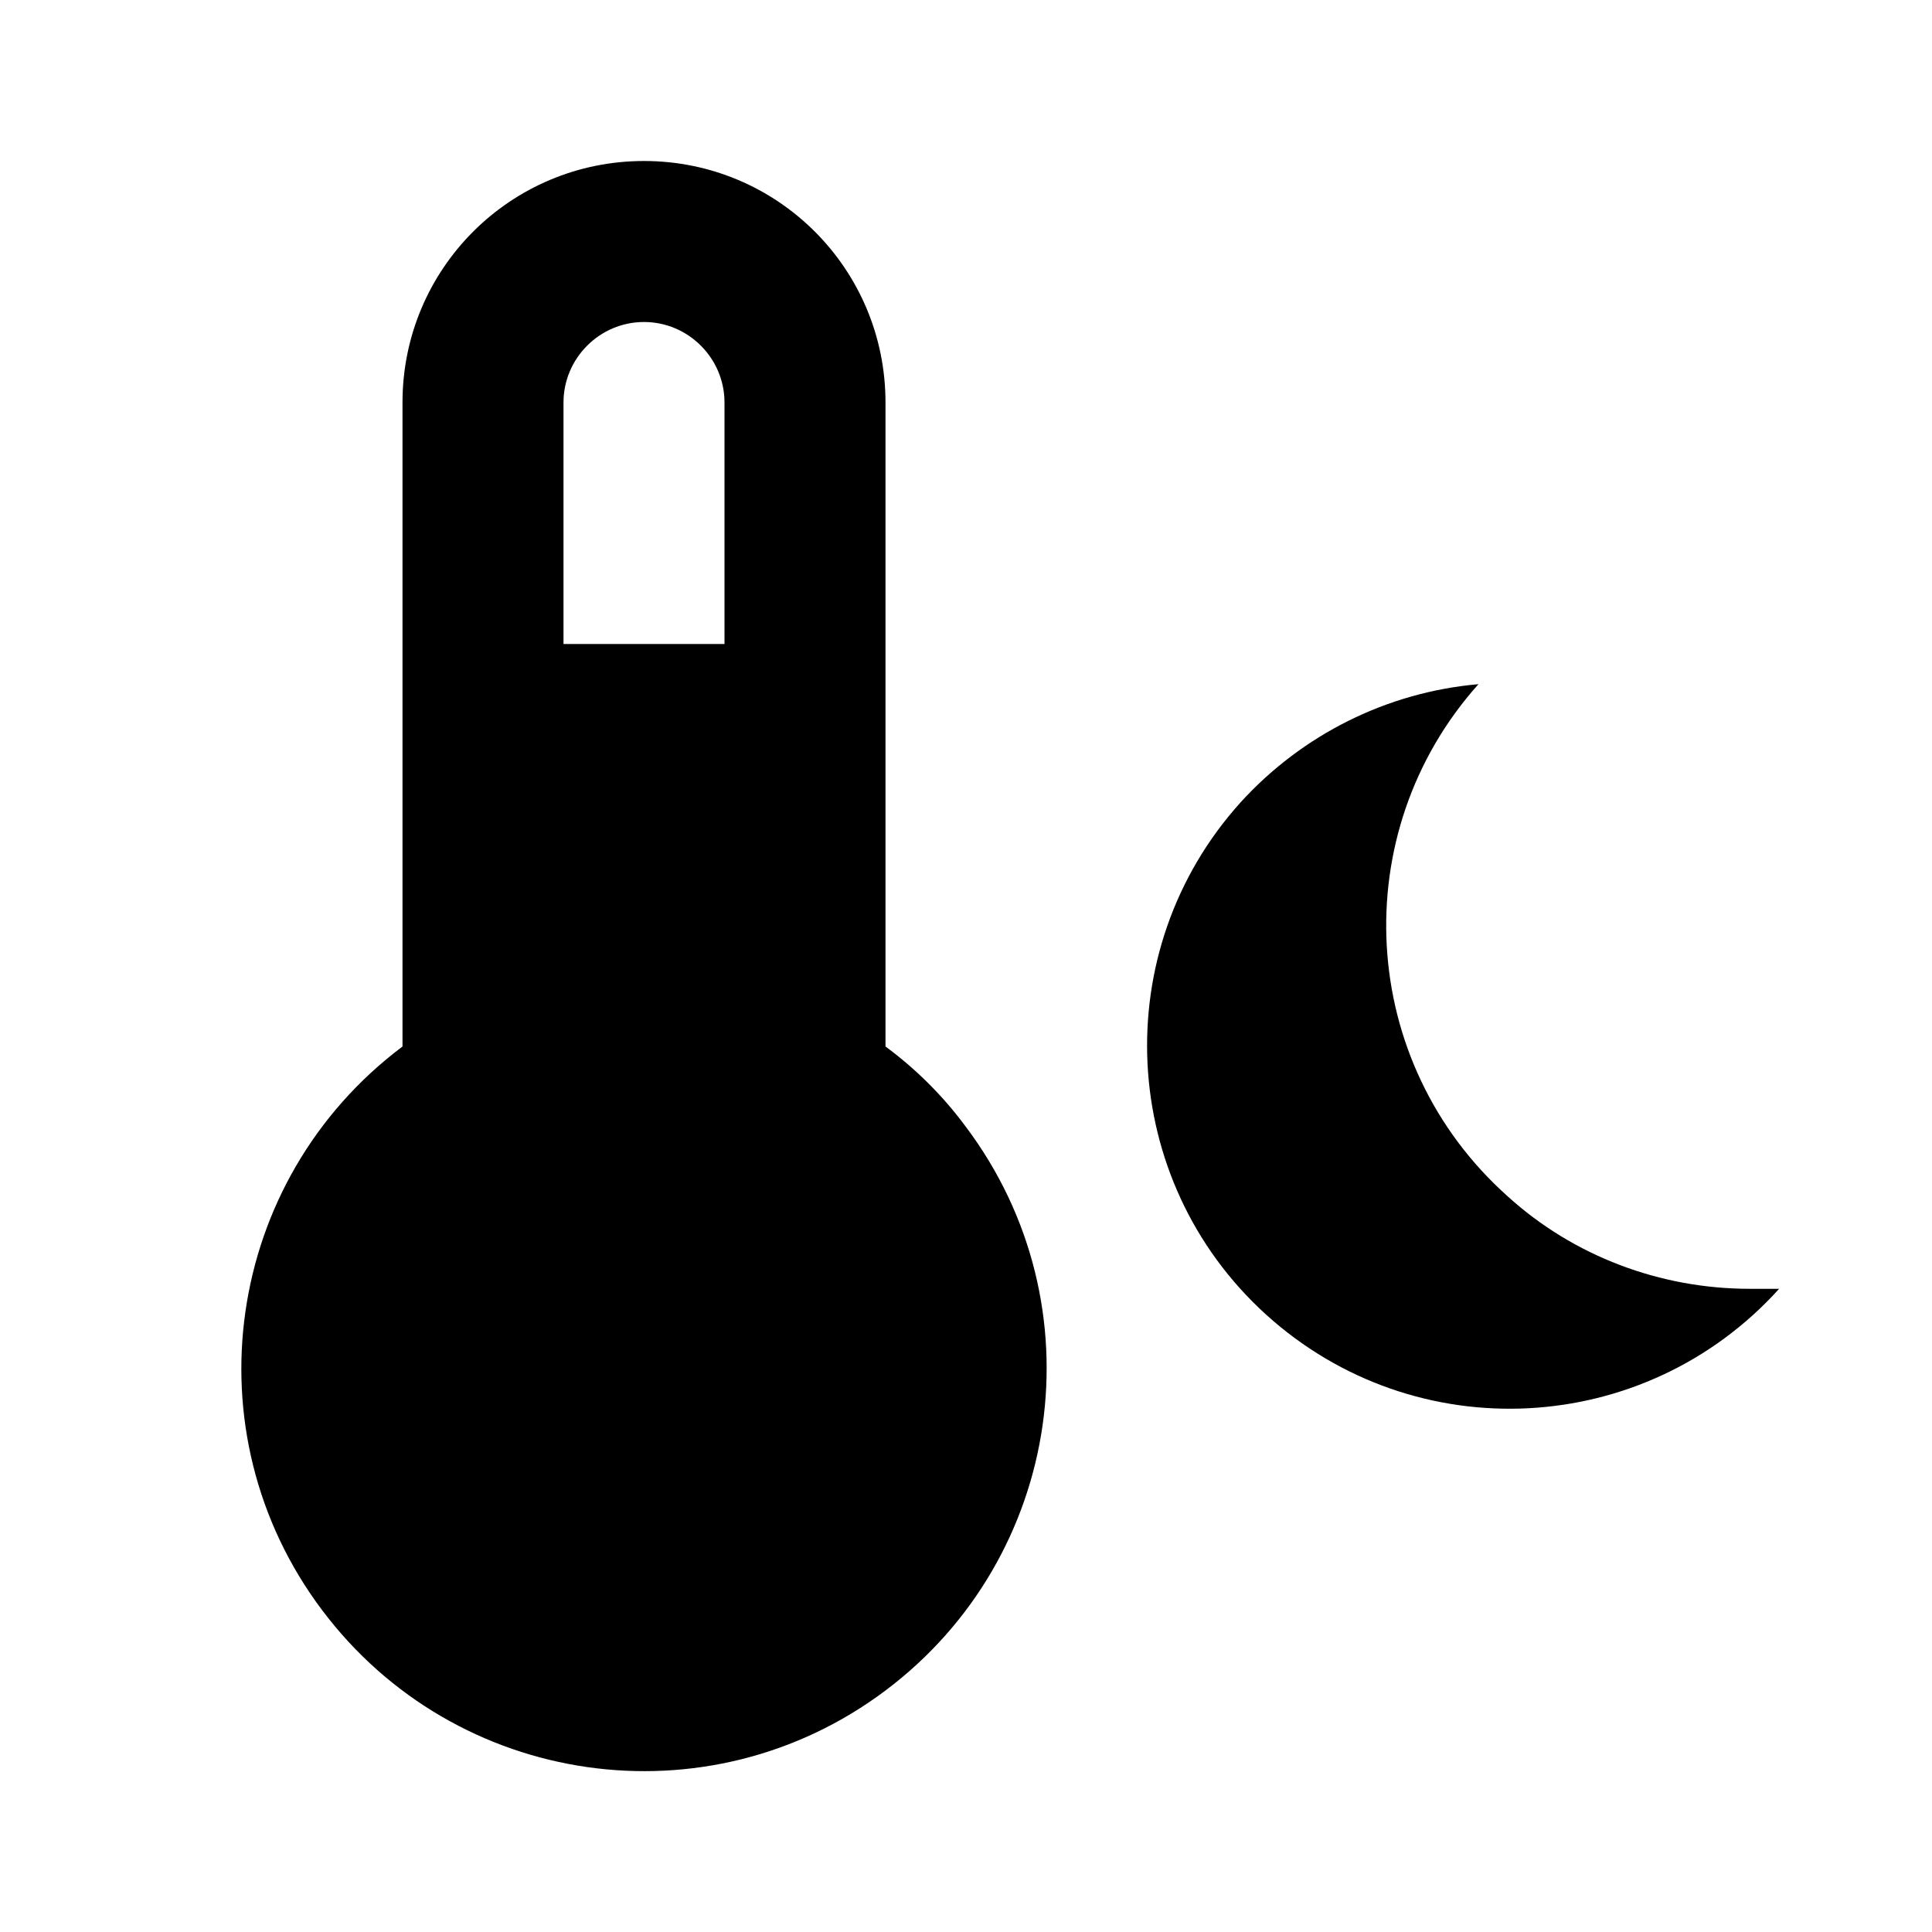
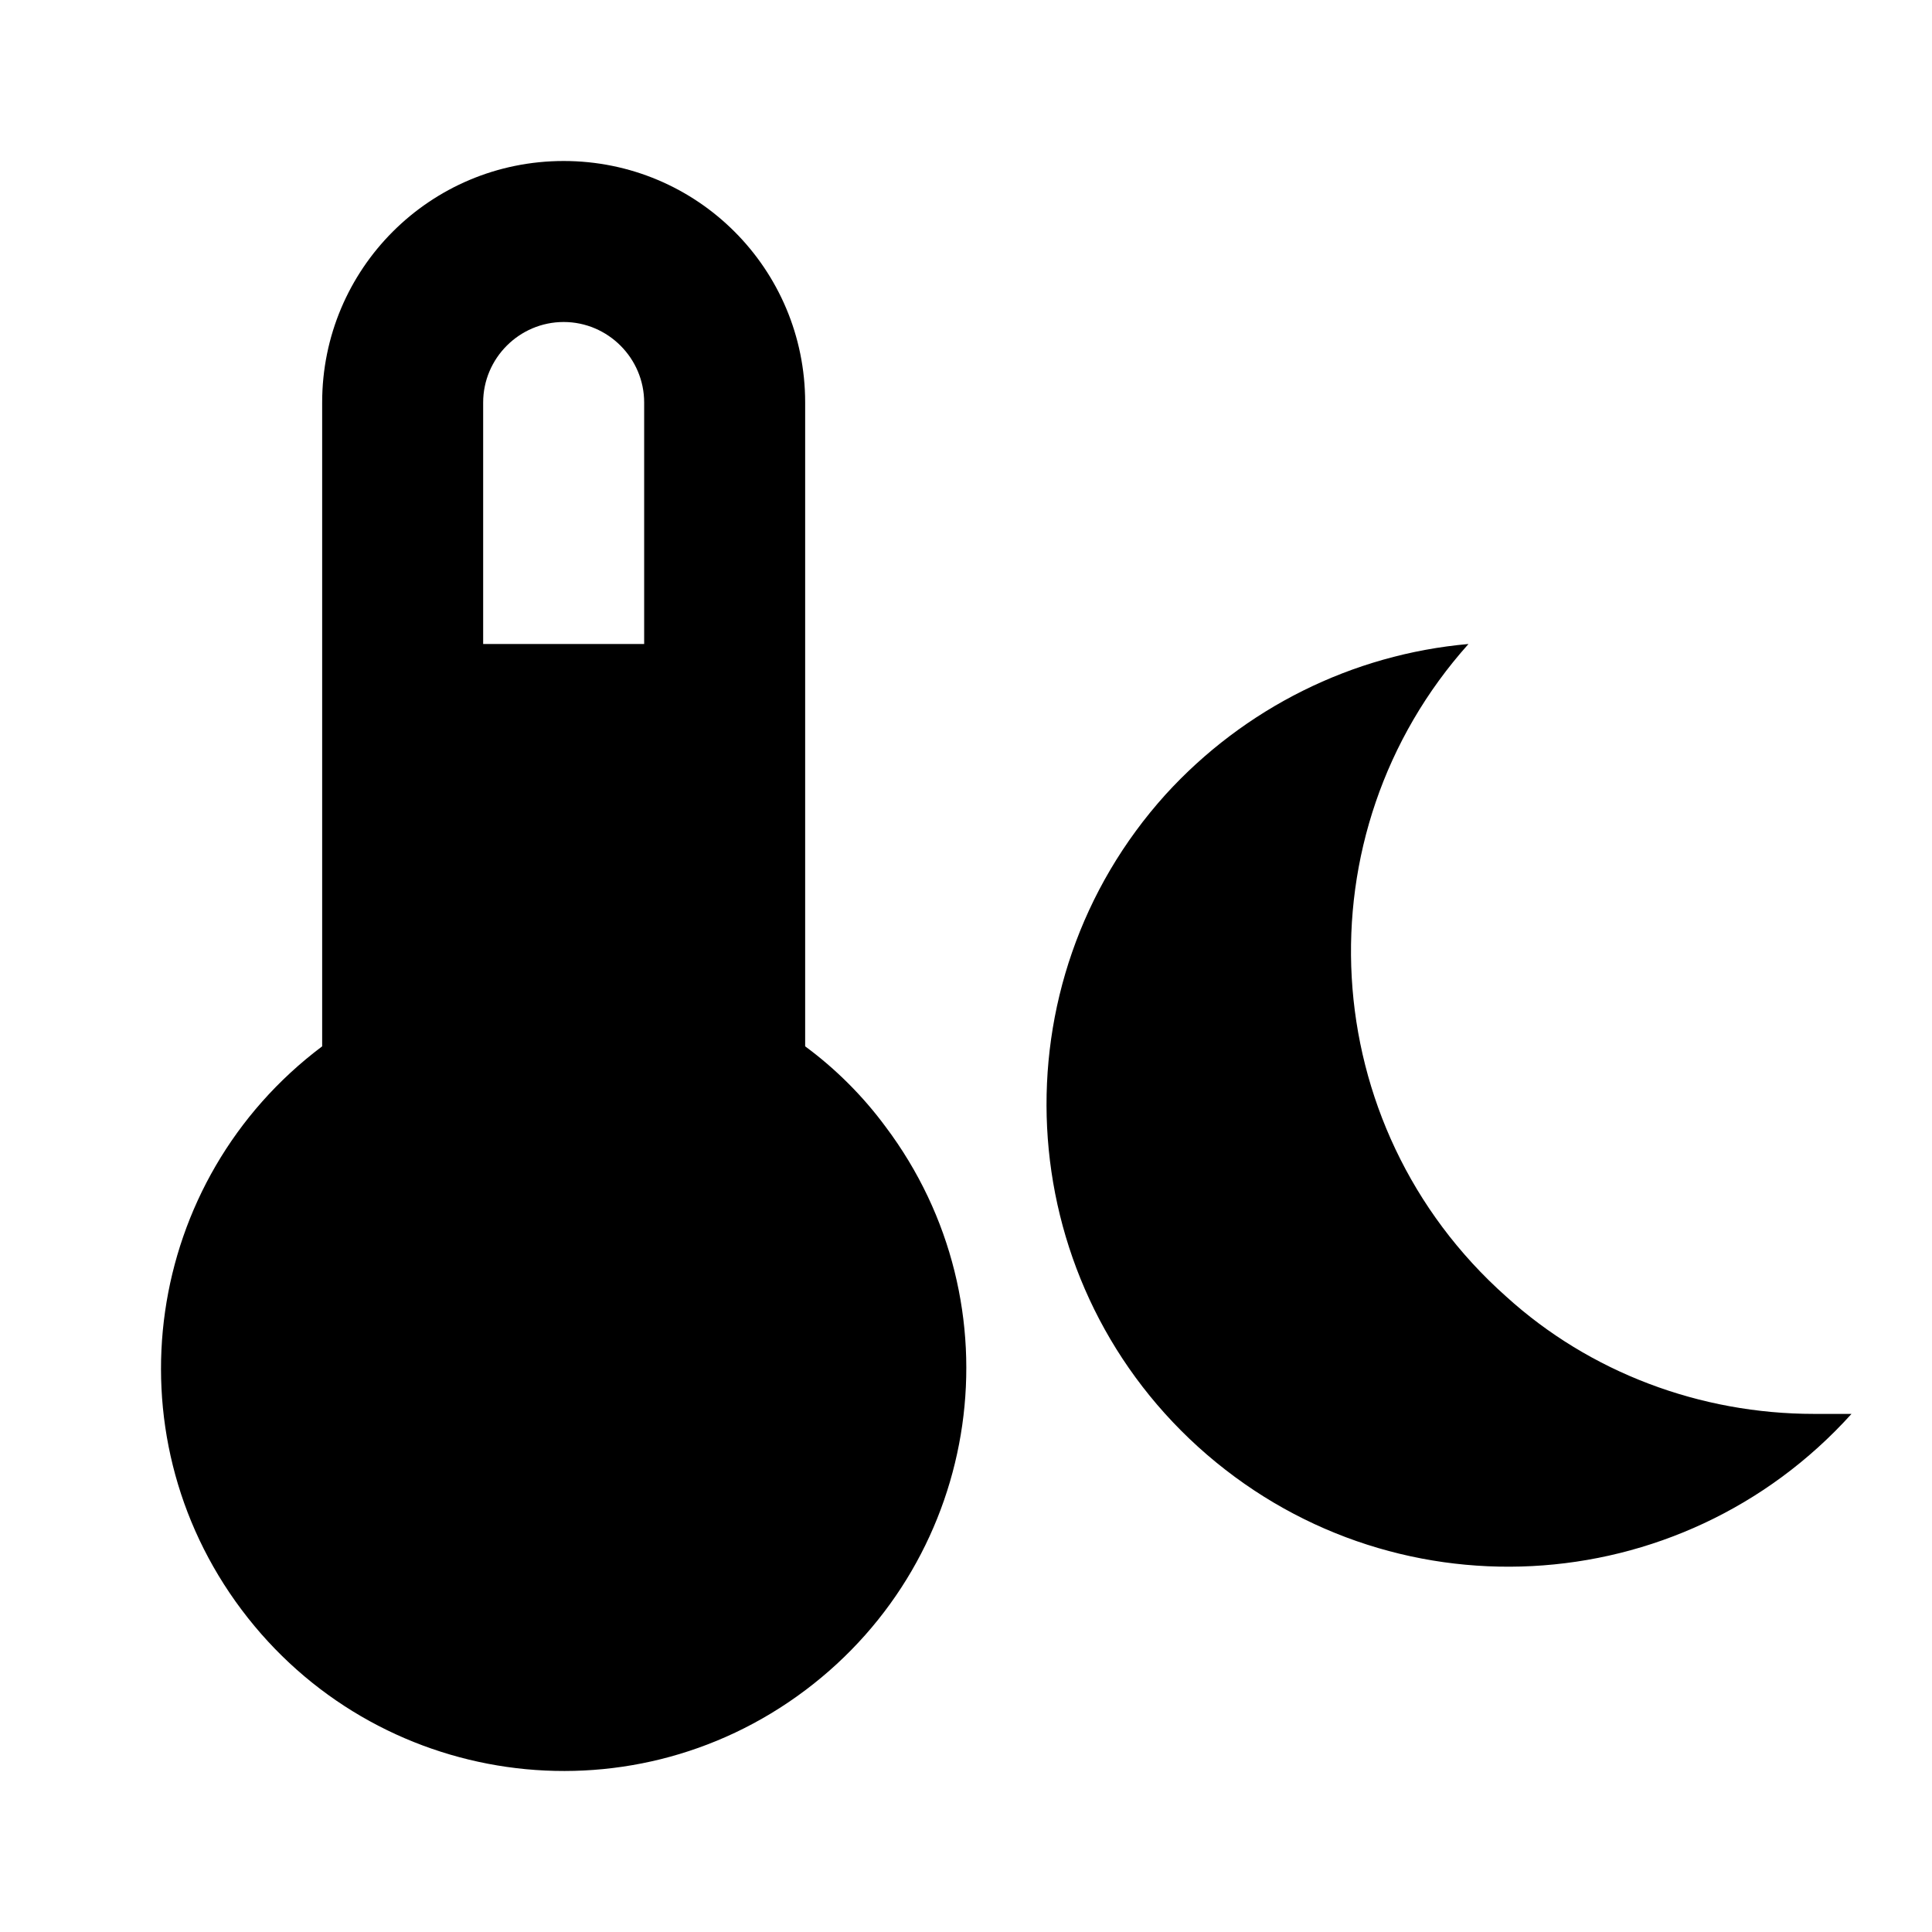
- <svg xmlns="http://www.w3.org/2000/svg" version="1.1" id="mdi-thermometer-bluetooth" width="24" height="24" viewBox="0 0 24 24">
+ <svg xmlns="http://www.w3.org/2000/svg" version="1.1" id="tc-thermometer-power-sleep" width="24" height="24" viewBox="0 0 24 24">
  <defs id="defs7" />
-   <path d="M 11,13 V 5 C 11,3.34 9.66,2 8,2 6.34,2 5,3.34 5,5 v 8 c -2.21,1.66 -2.66,4.79 -1,7 1.66,2.21 4.79,2.66 7,1 2.21,-1.66 2.66,-4.79 1,-7 -0.28,-0.38 -0.62,-0.72 -1,-1 M 8,4 C 8.55,4 9,4.45 9,5 V 8 H 7 V 5 C 7,4.45 7.45,4 8,4" id="path2" />
-   <path d="m 22.101,16.01 c -1.667,1.847 -4.516,2.003 -6.374,0.32 -1.837,-1.667 -1.983,-4.516 -0.315,-6.364 0.766,-0.841 1.817,-1.367 2.954,-1.467 -1.657,1.852 -1.502,4.701 0.365,6.364 0.816,0.741 1.893,1.147 3.004,1.147 0.125,0 0.25,0 0.365,0 z" id="path936" style="stroke-width:1" />
+   <path id="path2" style="stroke-width:1" d="M 7.002 2 C 5.342 2 4.002 3.34 4.002 5 L 4.002 12.998 C 1.792 14.658 1.342 17.788 3.002 19.998 C 4.662 22.208 7.792 22.658 10.002 20.998 C 12.212 19.338 12.662 16.208 11.002 13.998 C 10.722 13.618 10.382 13.278 10.002 12.998 L 10.002 5 C 10.002 3.34 8.662 2 7.002 2 z M 7.002 4 C 7.552 4 8.002 4.45 8.002 5 L 8.002 8 L 6.002 8 L 6.002 5 C 6.002 4.45 6.452 4 7.002 4 z M 18.242 8 C 16.795 8.128 15.456 8.798 14.48 9.869 C 12.357 12.222 12.542 15.849 14.883 17.973 C 17.249 20.115 20.876 19.918 23 17.564 L 22.535 17.564 C 21.119 17.564 19.748 17.049 18.709 16.105 C 16.33 13.988 16.131 10.359 18.242 8 z " />
</svg>
